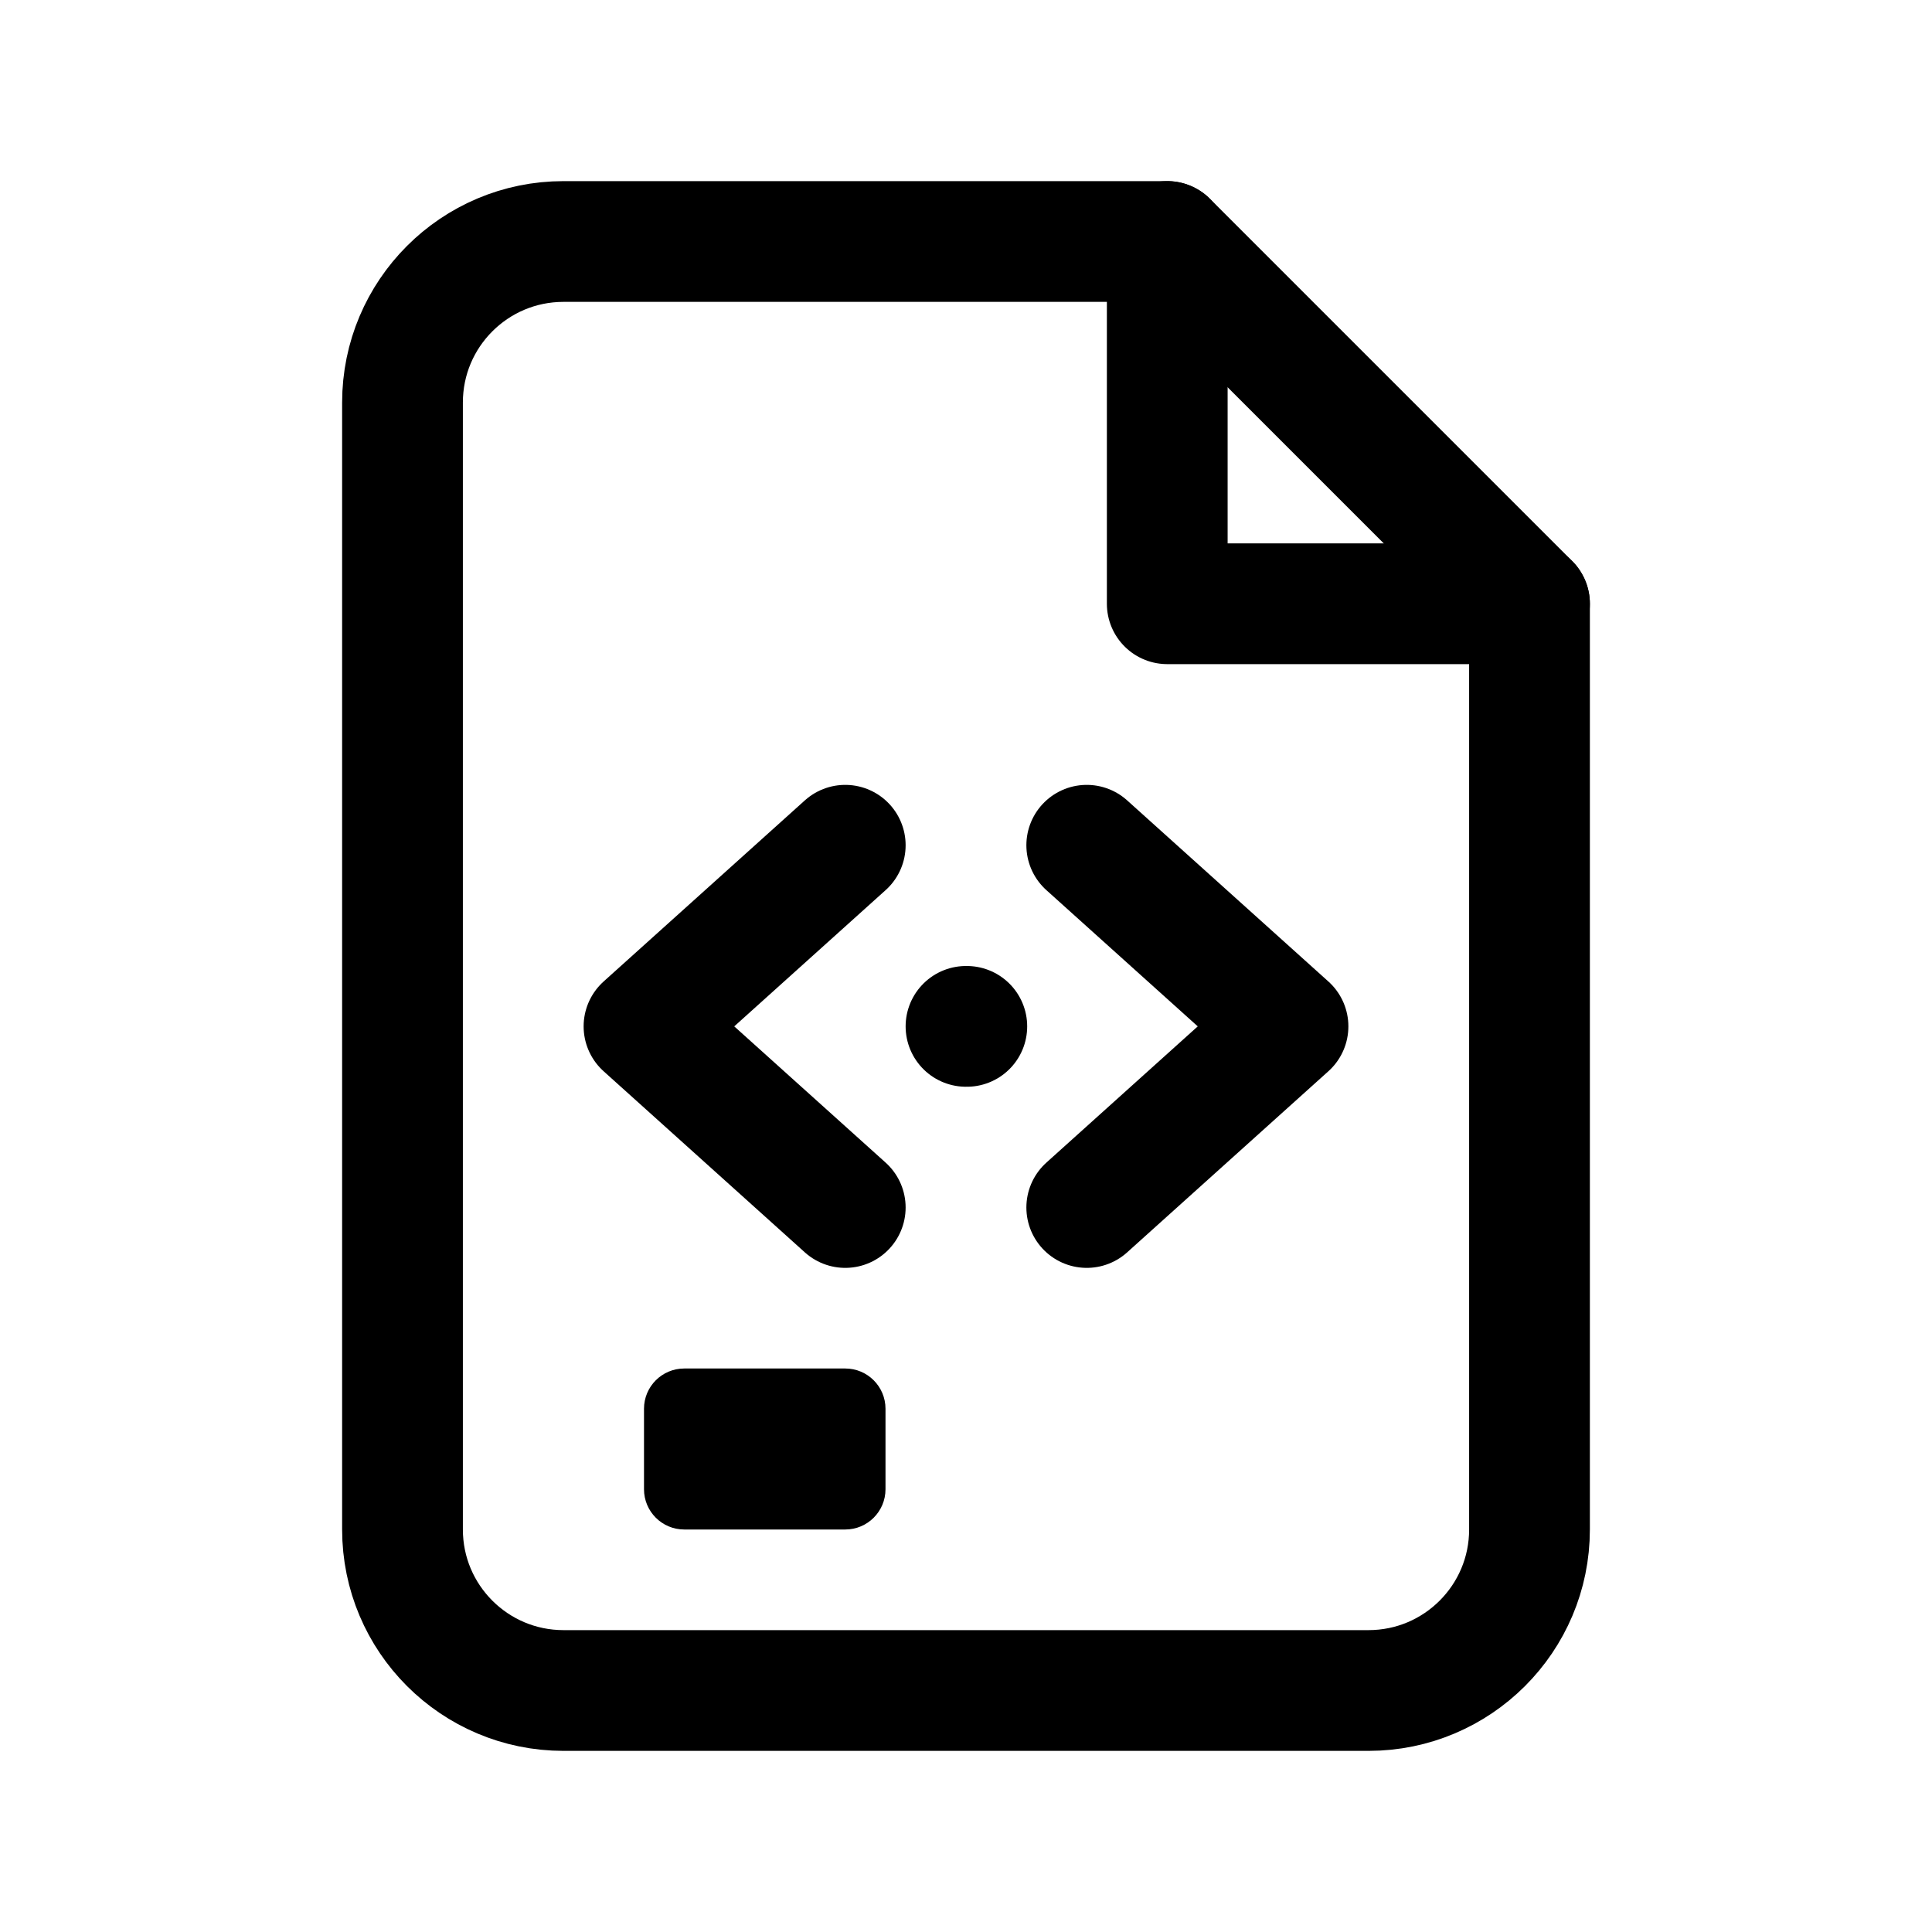
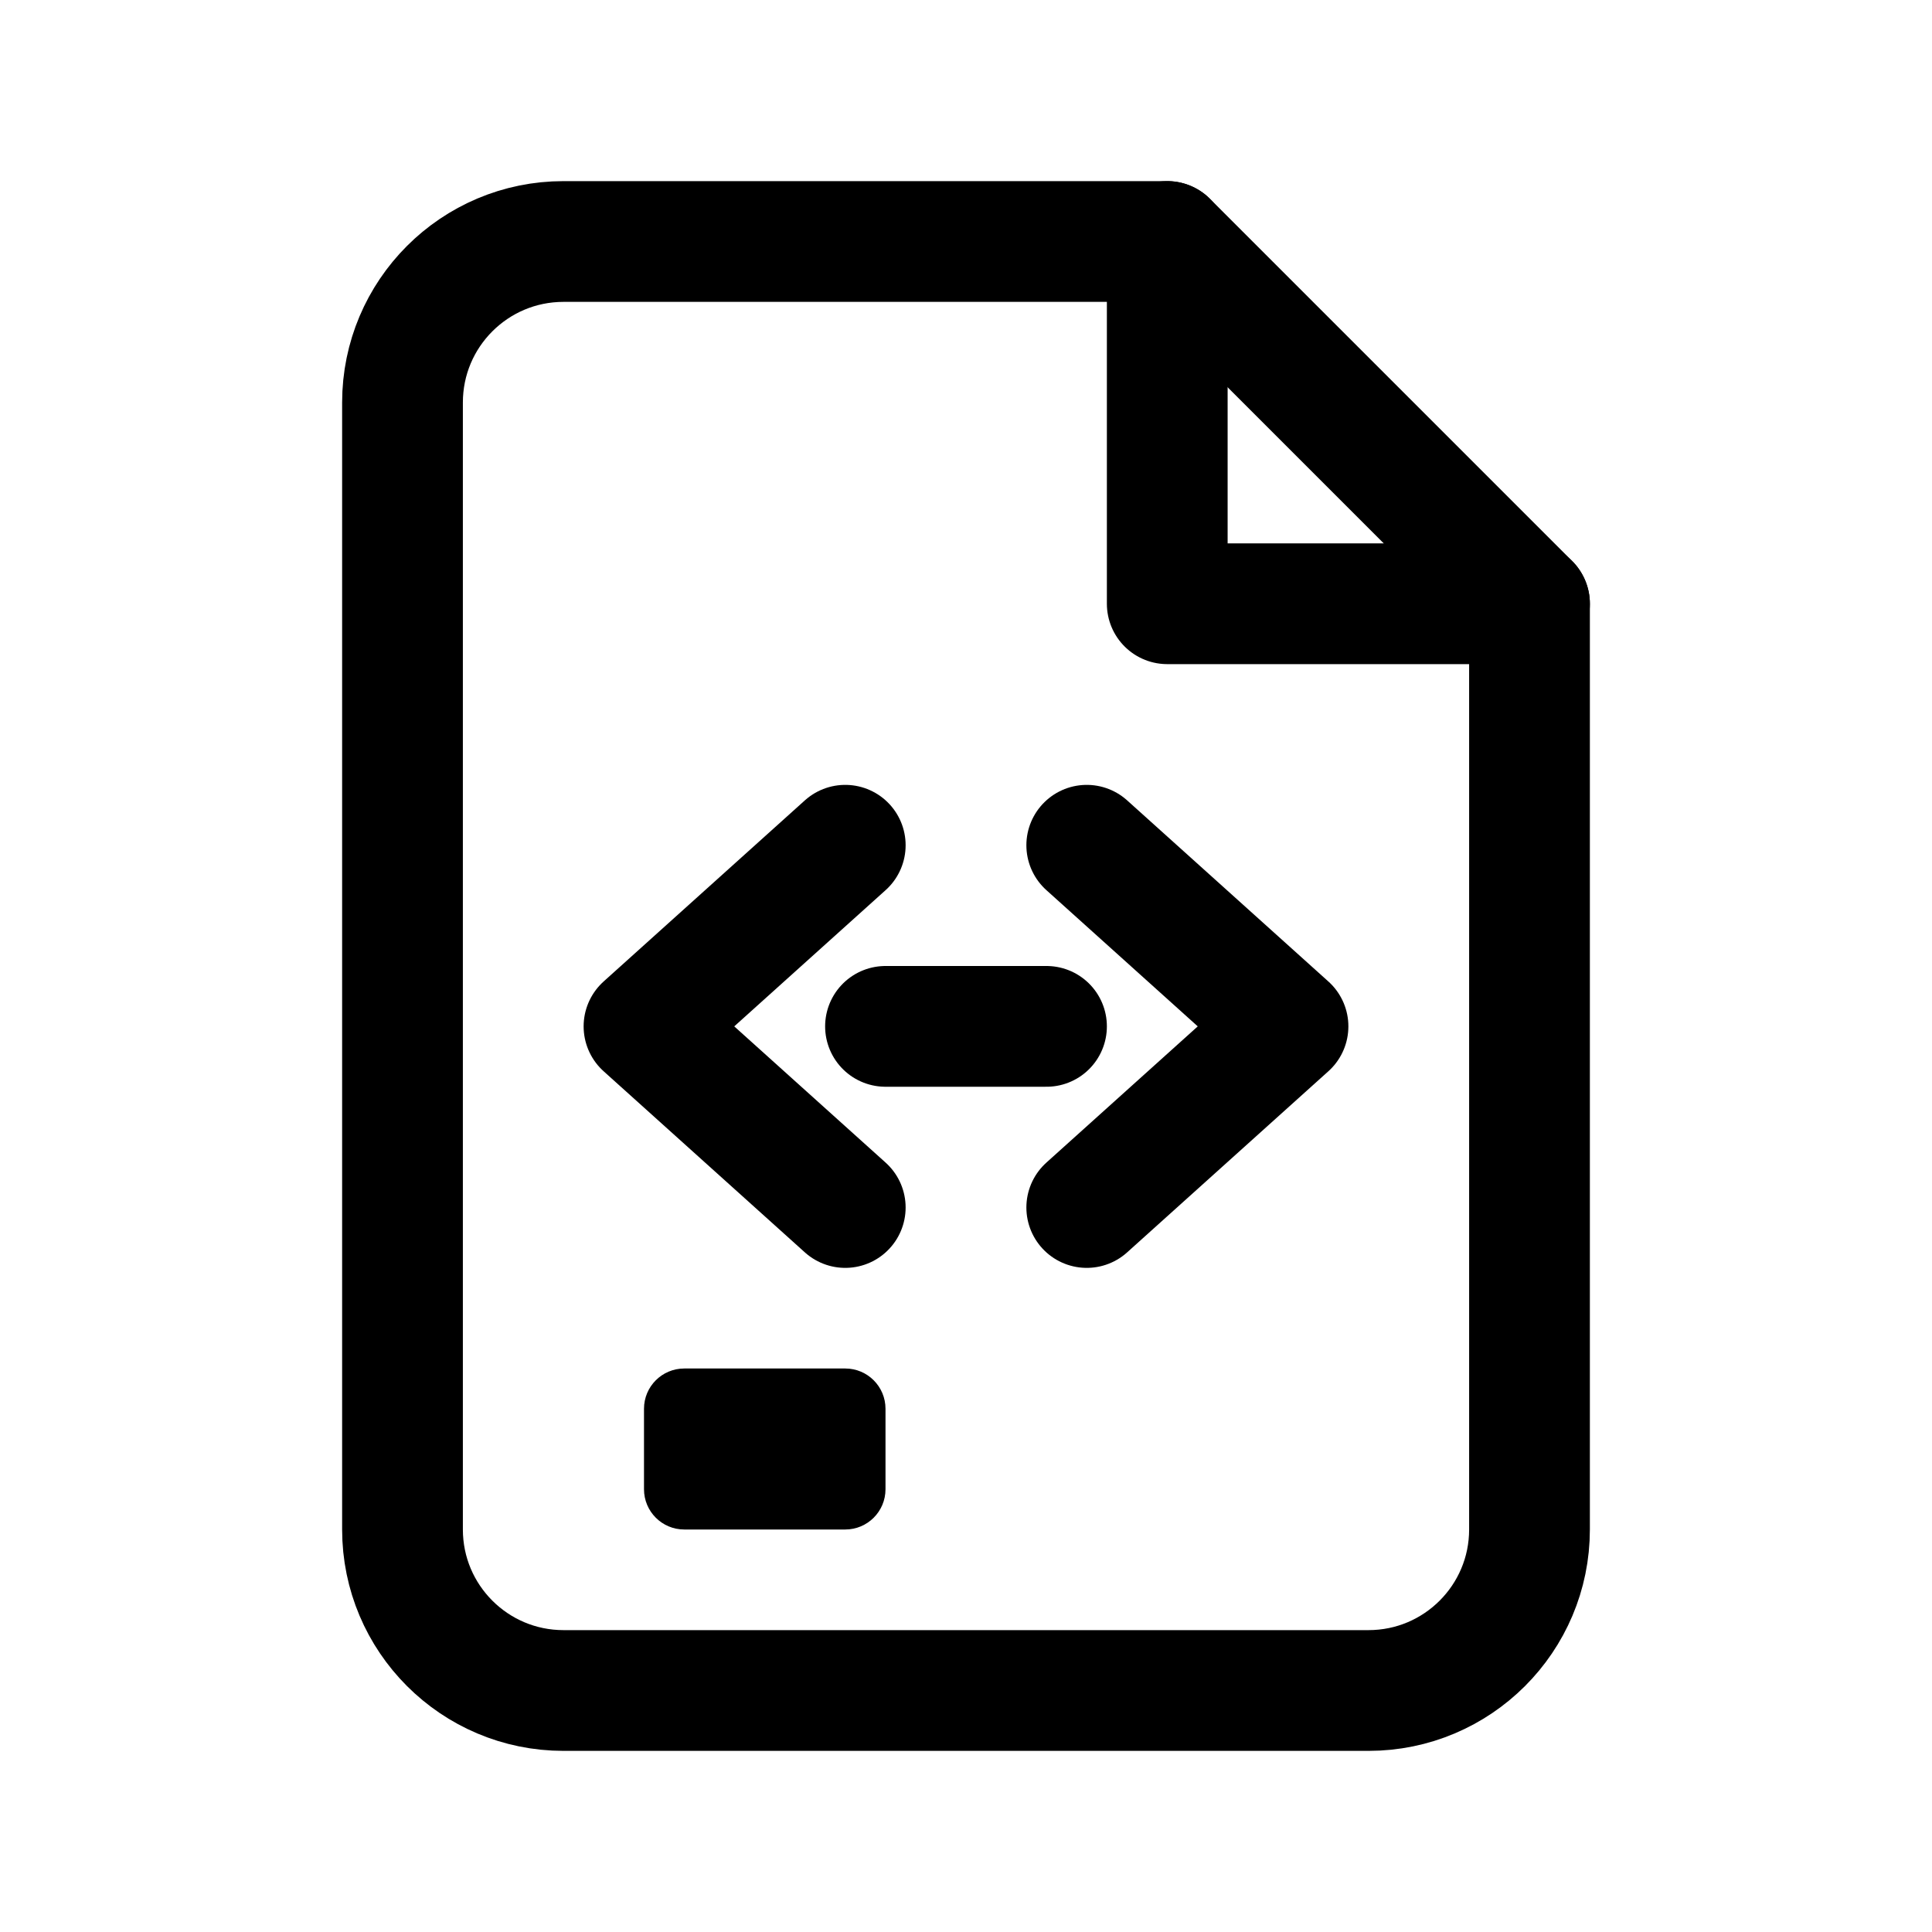
<svg xmlns="http://www.w3.org/2000/svg" viewBox="0 0 24 24" width="24" height="24" fill="none" stroke="currentColor" stroke-width="1.5" stroke-linecap="round" stroke-linejoin="round">
  <path d="M7 3h7.5L19 7.5V19a2 2 0 0 1-2 2H7a2 2 0 0 1-2-2V5a2 2 0 0 1 2-2z" />
  <path d="M14.5 3v4.5H19" />
-   <path d="M10.5 10.5L8 12.75l2.5 2.25M13.5 10.5l2.5 2.25-2.5 2.25M12 12.75h.01" />
+   <path d="M10.5 10.5L8 12.75l2.5 2.25M13.5 10.5l2.5 2.25-2.5 2.25M11 12.75h2" />
  <rect x="8" y="17" width="3" height="2" rx=".5" fill="currentColor" stroke="none" />
</svg>
